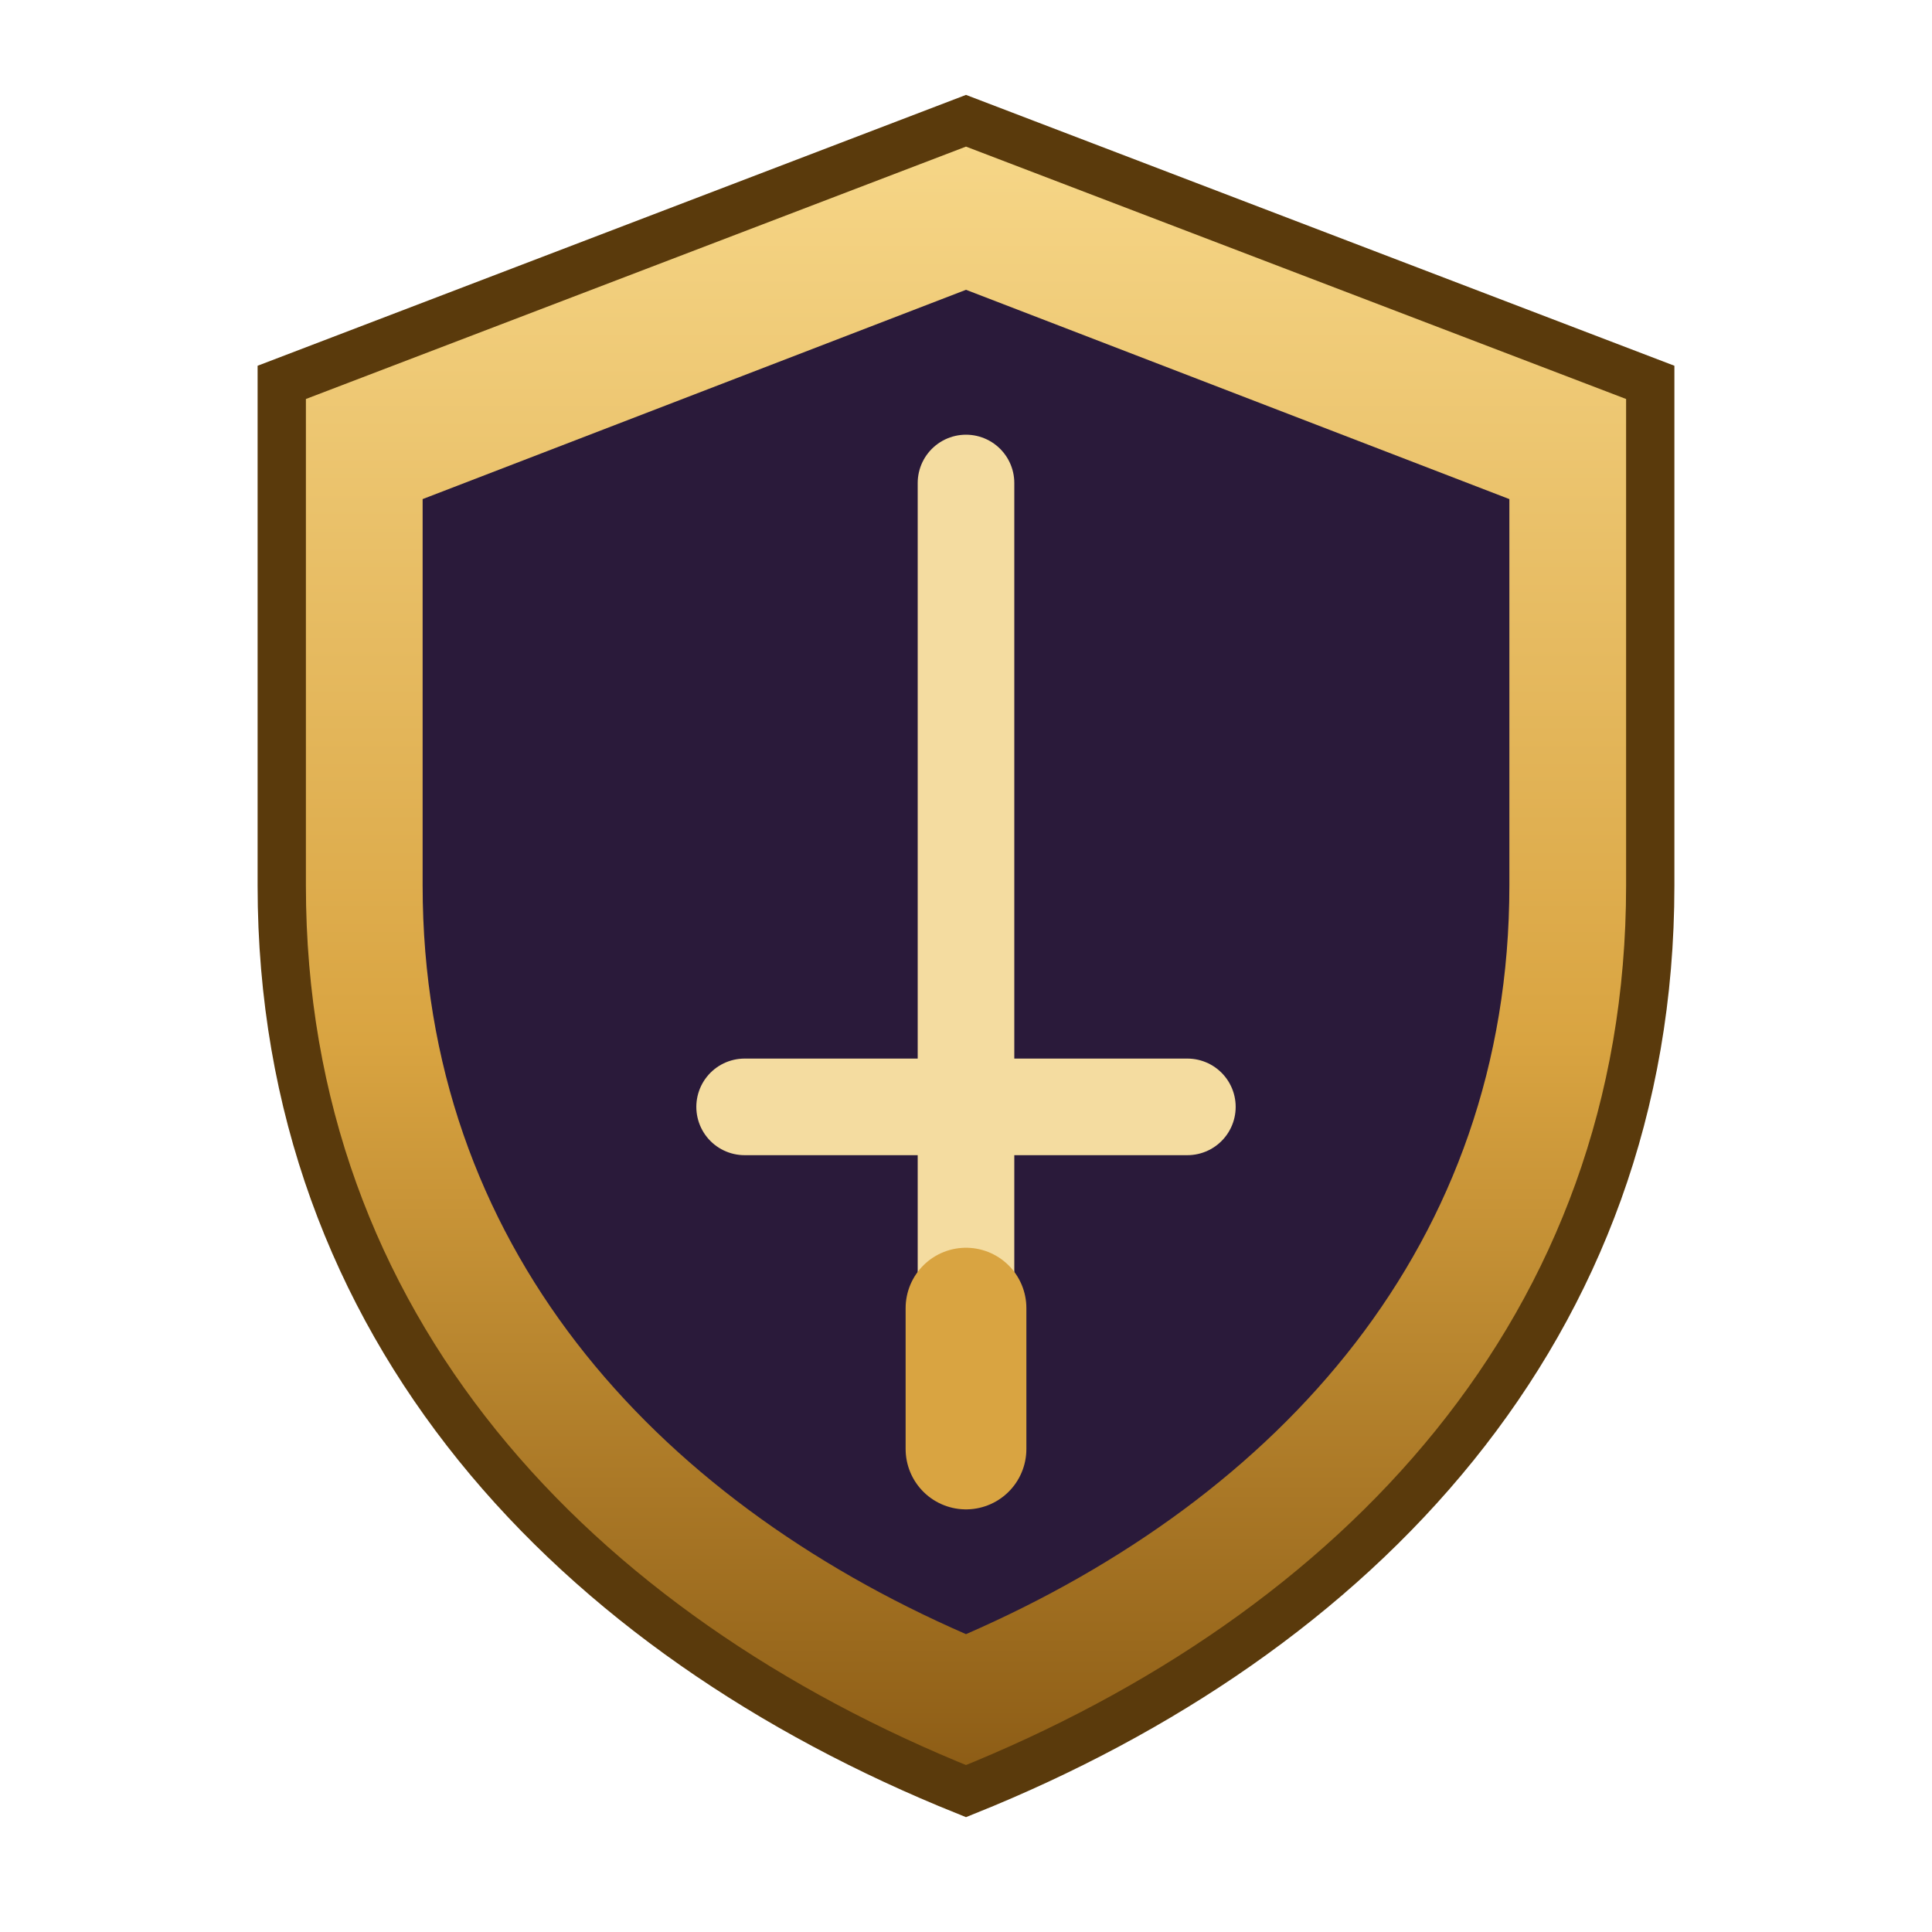
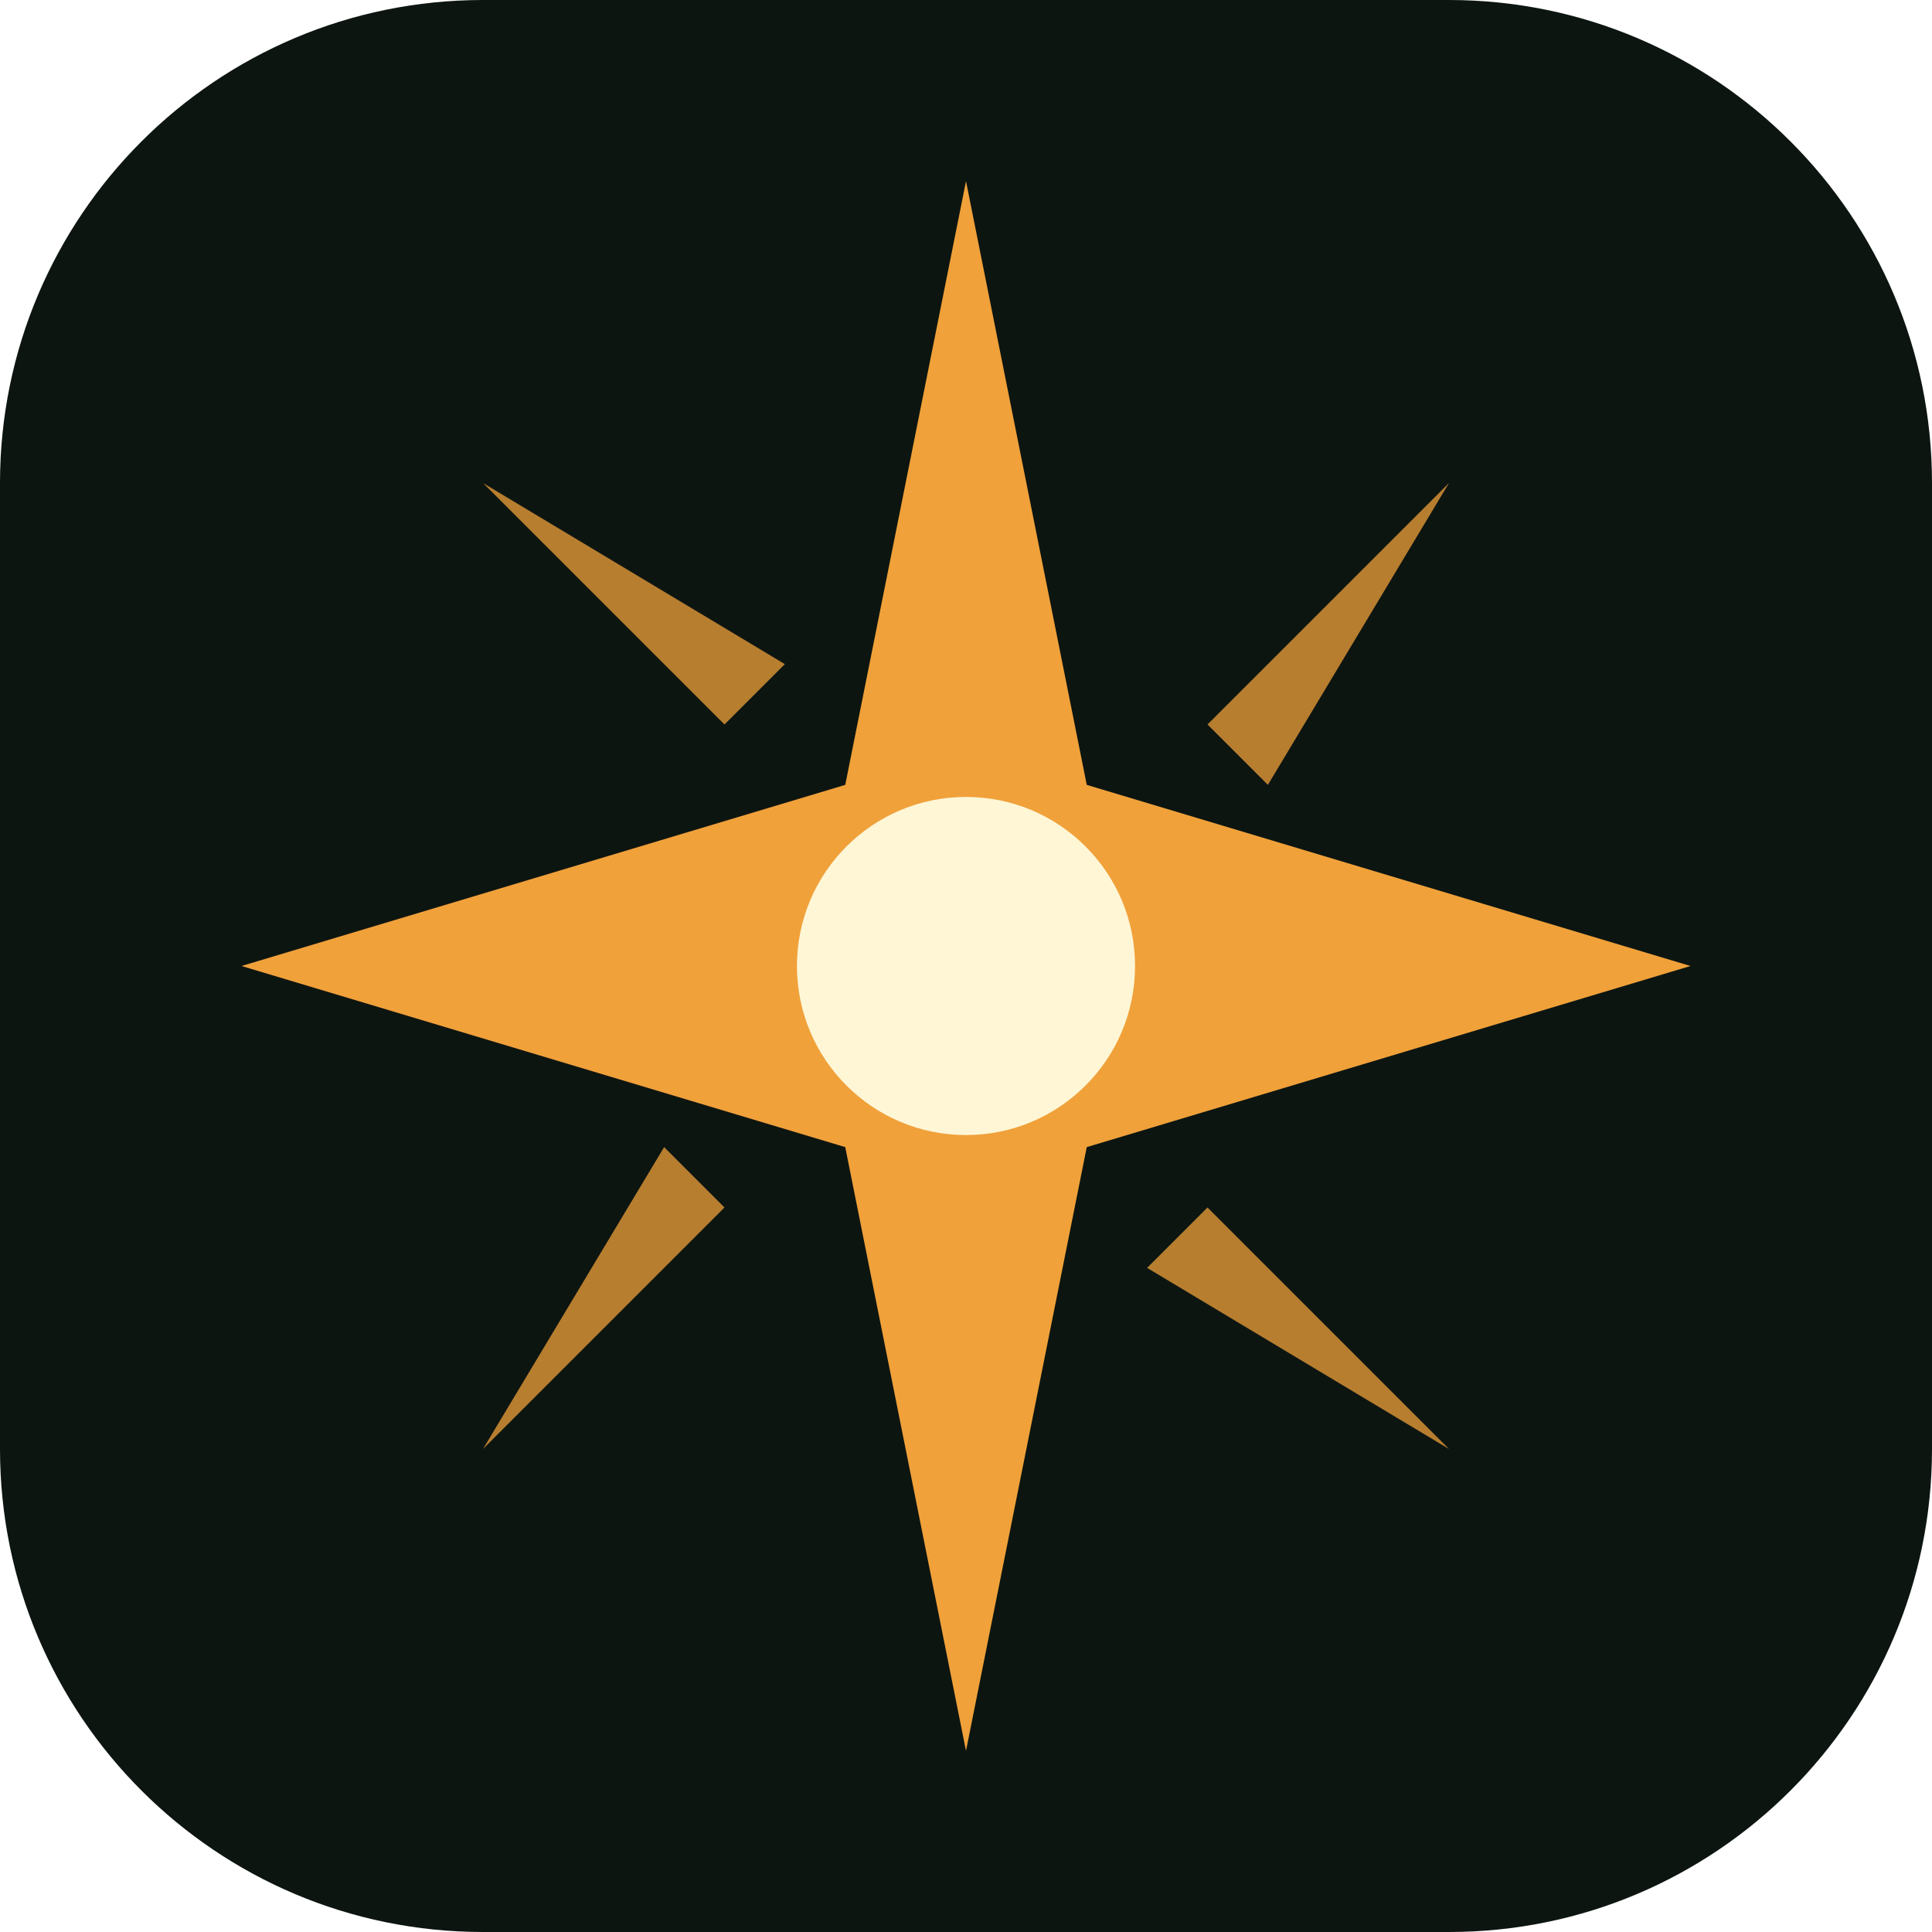
- <svg xmlns="http://www.w3.org/2000/svg" viewBox="0 0 48 48">
-   <defs>
-     <linearGradient id="g" x1="0" y1="0" x2="0" y2="1">
-       <stop offset="0" stop-color="#f7d88a" />
-       <stop offset=".55" stop-color="#d9a441" />
-       <stop offset="1" stop-color="#8a5a14" />
-     </linearGradient>
-   </defs>
-   <path d="M24 3 41 9.5V22c0 11-7.3 18.6-17 22.5C14.3 40.6 7 33 7 22V9.5Z" fill="url(#g)" stroke="#5a3a0c" stroke-width="1.2" />
-   <path d="M24 7.2 37.5 12.4V22c0 8.9-5.7 15.2-13.5 18.6C16.2 37.2 10.5 30.9 10.5 22v-9.6Z" fill="#2a1a3a" />
-   <path d="M24 12v20M18.5 27.5h11" stroke="#f4dca0" stroke-width="2.4" stroke-linecap="round" />
-   <path d="M24 32.5v3.5" stroke="#d9a441" stroke-width="3" stroke-linecap="round" />
+ <svg xmlns="http://www.w3.org/2000/svg" viewBox="0 0 32 32">
+   <rect width="32" height="32" rx="8" fill="#0d1511" />
+   <g fill="#f0a13a">
+     <path d="M16 3 18 13l10 3-10 3-2 10-2-10-10-3 10-3Z" />
+     <path d="m8 8 5 3-1 1Zm16 0-3 5-1-1ZM8 24l3-5 1 1Zm16 0-5-3 1-1Z" opacity=".75" />
+   </g>
+   <circle cx="16" cy="16" r="2.8" fill="#fff6d6" />
</svg>
